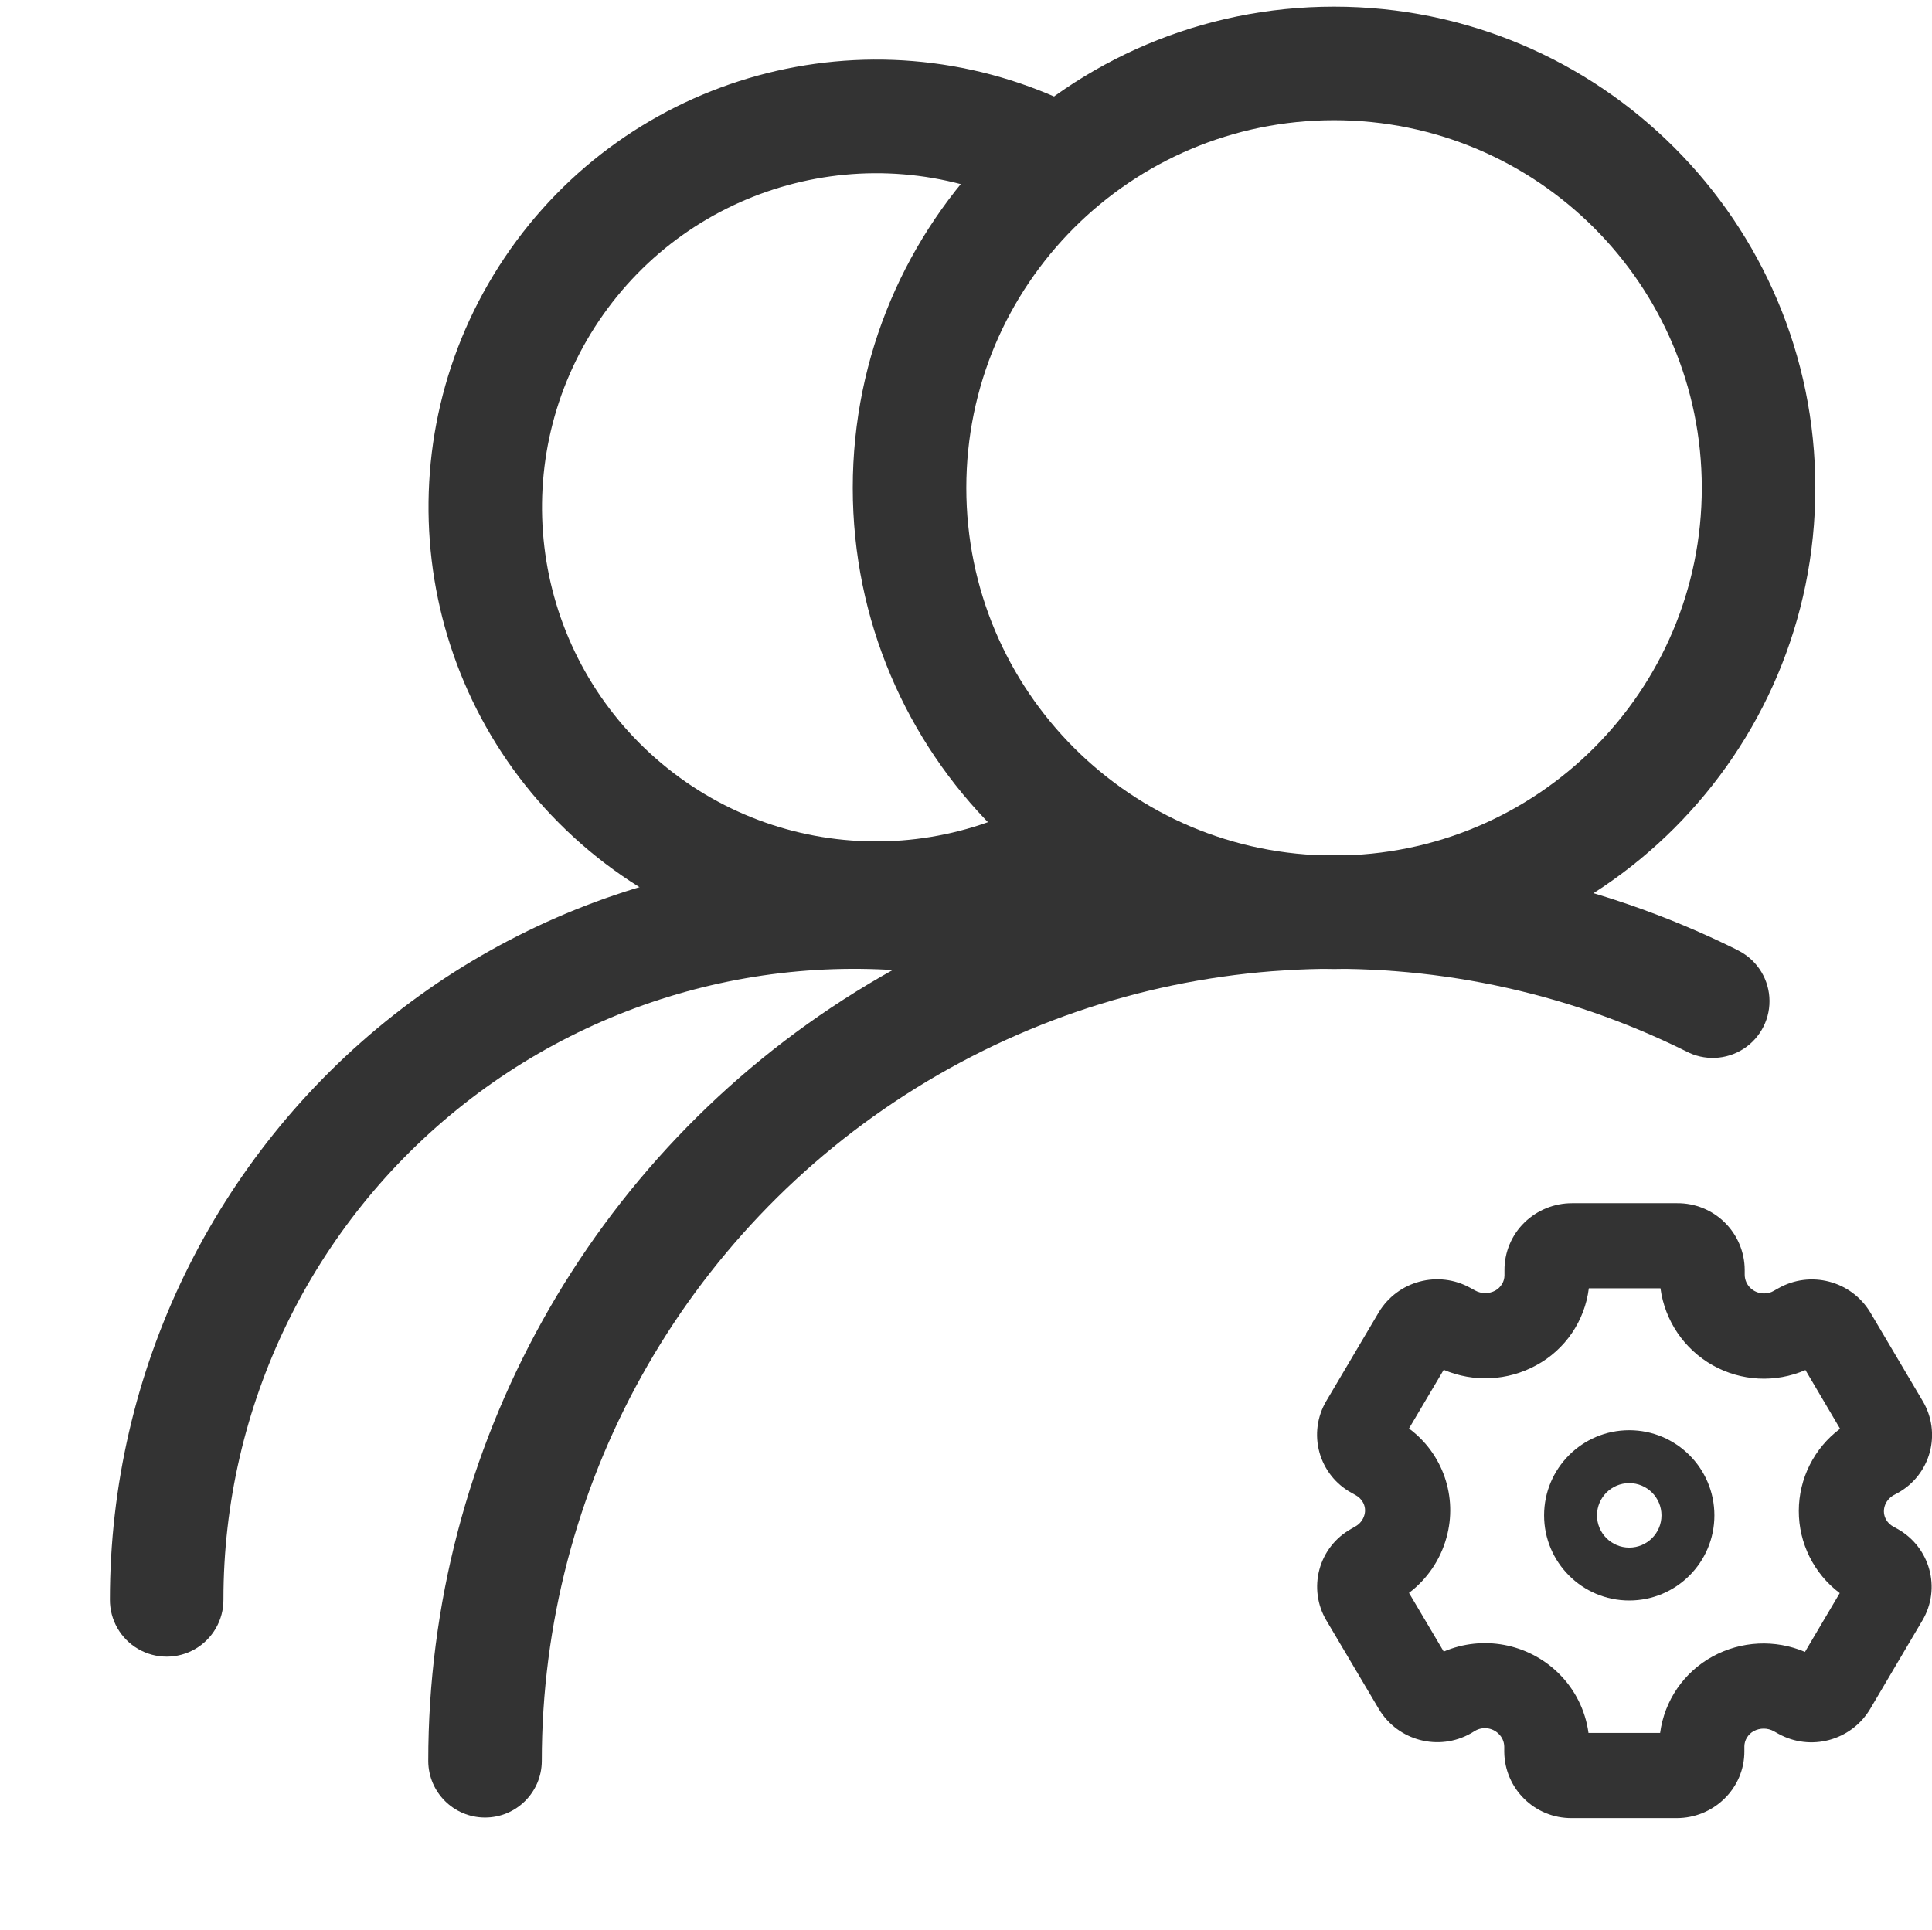
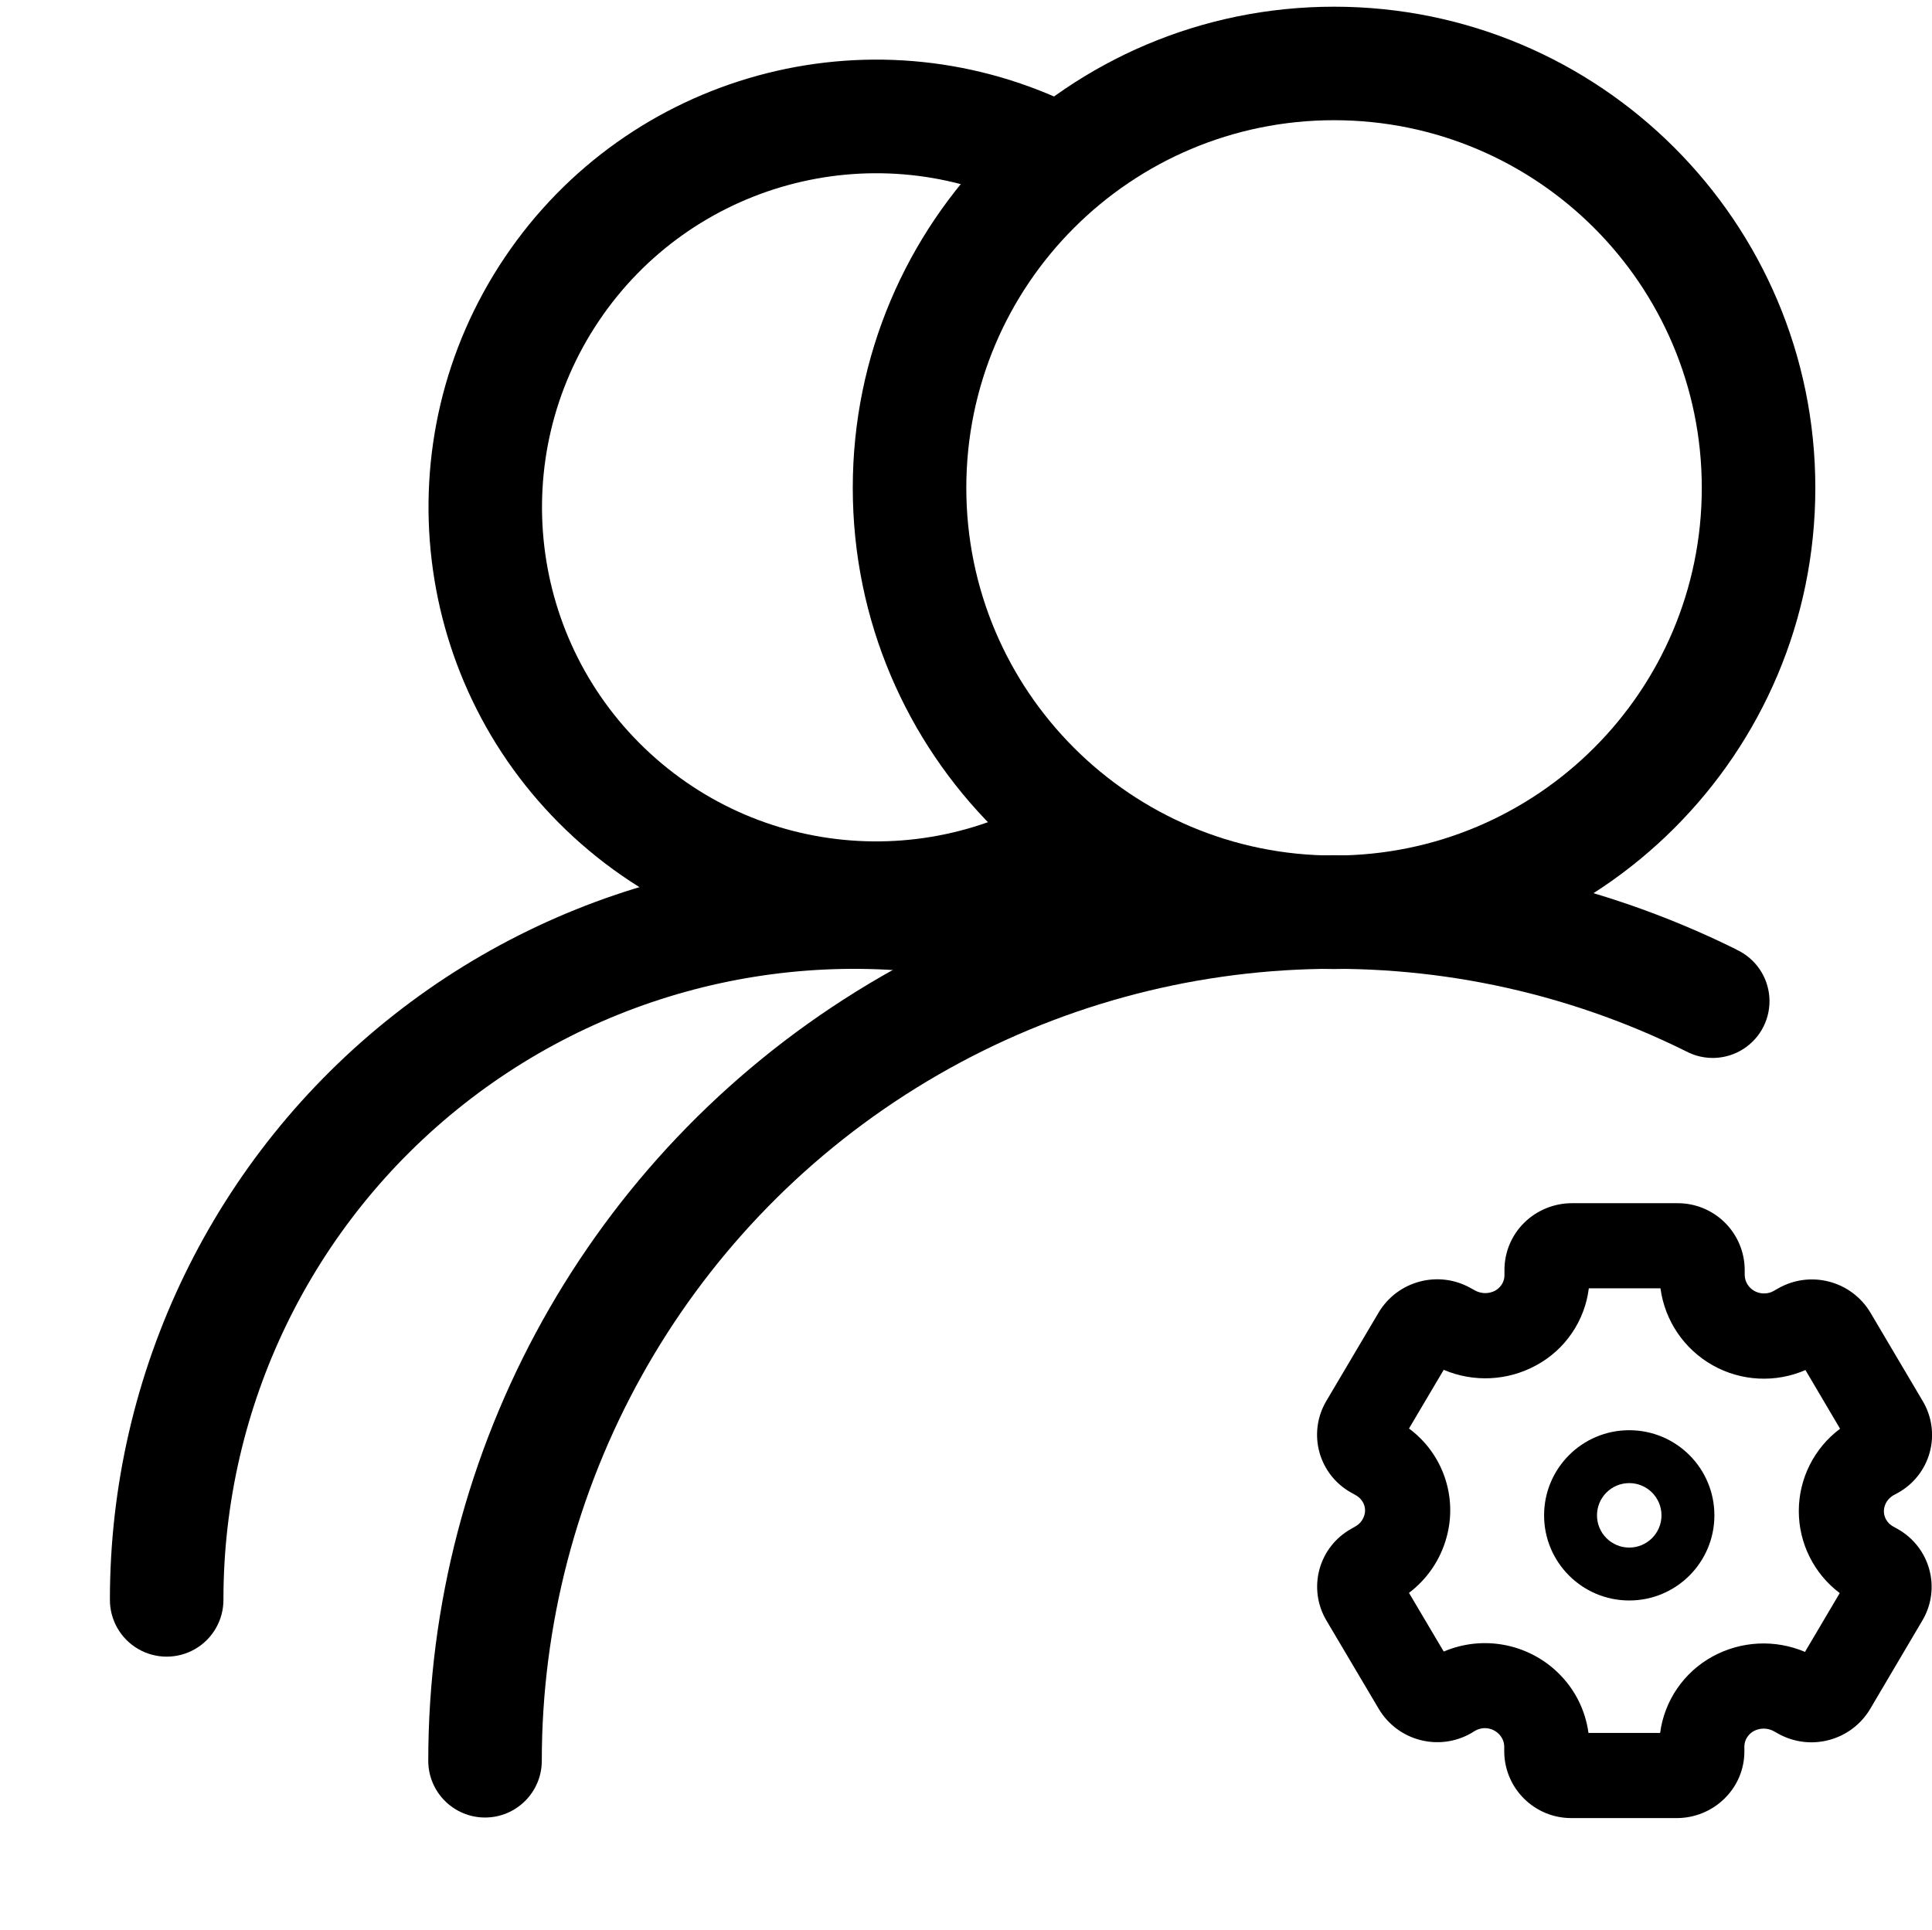
<svg xmlns="http://www.w3.org/2000/svg" t="1728129417133" class="icon" viewBox="0 0 1025 1024" version="1.1" p-id="1521" width="52.051" height="52">
-   <path d="M707.765 514.229a255.337 255.337 0 1 1 0-510.675 255.337 255.337 0 0 1 0 510.675z m0-60.235a195.102 195.102 0 1 0 0-390.204 195.102 195.102 0 0 0 0 390.204z" fill="#333333" p-id="1522" />
-   <path d="M566.633 54.633l-25.901 54.392a177.272 177.272 0 1 0 35.418 298.165l37.948 46.743a237.508 237.508 0 1 1-47.465-399.36z" fill="#333333" p-id="1523" />
-   <path d="M921.239 503.928a30.118 30.118 0 1 1-26.805 53.911 420.322 420.322 0 0 0-606.991 376.712 30.118 30.118 0 0 1-60.235 0 480.557 480.557 0 0 1 694.031-430.682z" fill="#333333" p-id="1524" />
-   <path d="M545.852 464.956a30.118 30.118 0 0 1-14.095 58.549 334.607 334.607 0 0 0-413.214 325.331 30.118 30.118 0 1 1-60.235 0A394.842 394.842 0 0 1 545.792 465.016z" fill="#333333" p-id="1525" />
-   <path d="M889.796 638.494a35.539 35.539 0 0 1 35.84 35.358v2.59c0 5.421 4.518 9.939 10.24 9.939 1.807 0 3.614-0.422 5.12-1.325l2.349-1.325a36.141 36.141 0 0 1 48.911 12.71l27.889 47.164a35.117 35.117 0 0 1-13.131 48.55l-2.349 1.265c-4.939 2.831-6.566 8.674-3.915 13.131a9.577 9.577 0 0 0 3.614 3.494l2.289 1.265c17.288 9.638 23.371 31.503 13.252 48.61l-27.829 47.164a36.262 36.262 0 0 1-48.61 12.951l-2.349-1.325a11.204 11.204 0 0 0-10.722-0.06 9.638 9.638 0 0 0-3.614 3.494 8.975 8.975 0 0 0-1.325 4.518v2.65c0.06 9.577-3.855 18.673-10.722 25.299a36.081 36.081 0 0 1-25.058 10.18h-55.778a35.539 35.539 0 0 1-35.84-35.238v-2.59a9.577 9.577 0 0 0-3.012-6.927 10.36 10.36 0 0 0-12.348-1.626l-2.289 1.385a36.141 36.141 0 0 1-48.851-12.83l-27.889-47.104a35.117 35.117 0 0 1 13.071-48.489l2.289-1.325a9.999 9.999 0 0 0 4.819-6.024 8.734 8.734 0 0 0-0.904-7.048 9.638 9.638 0 0 0-3.614-3.494l-2.349-1.325a35.117 35.117 0 0 1-13.372-48.61l27.889-47.164a36.201 36.201 0 0 1 48.67-12.89l2.409 1.325a11.204 11.204 0 0 0 10.722 0.06 9.638 9.638 0 0 0 3.614-3.554 8.855 8.855 0 0 0 1.265-4.518v-2.65a35.117 35.117 0 0 1 10.662-25.48 36.081 36.081 0 0 1 25.178-10.18h55.778z m-46.863 45.176a54.031 54.031 0 0 1-27.889 40.84 56.26 56.26 0 0 1-49.092 2.409l-18.432 31.142a53.911 53.911 0 0 1 19.878 57.946 54.935 54.935 0 0 1-19.878 29.274l18.432 31.142a55.718 55.718 0 0 1 60.717 11.324c8.855 8.614 14.456 19.817 16.083 31.864h38.008a54.392 54.392 0 0 1 27.889-40.599 56.26 56.26 0 0 1 48.971-2.409l18.432-31.202a54.513 54.513 0 0 1 0.181-87.221l-18.372-31.142a55.356 55.356 0 0 1-76.92-43.369h-37.948z" fill="#333333" p-id="1526" />
-   <path d="M864.376 849.318a45.176 45.176 0 1 1 0-90.353 45.176 45.176 0 0 1 0 90.353z m0-28.07a17.107 17.107 0 1 0 0-34.214 17.107 17.107 0 0 0 0 34.214z" fill="#333333" p-id="1527" />
+   <path d="M707.765 514.229a255.337 255.337 0 1 1 0-510.675 255.337 255.337 0 0 1 0 510.675z m0-60.235a195.102 195.102 0 1 0 0-390.204 195.102 195.102 0 0 0 0 390.204z" p-id="1522" />
+   <path d="M566.633 54.633l-25.901 54.392a177.272 177.272 0 1 0 35.418 298.165l37.948 46.743a237.508 237.508 0 1 1-47.465-399.36z" p-id="1523" />
+   <path d="M921.239 503.928a30.118 30.118 0 1 1-26.805 53.911 420.322 420.322 0 0 0-606.991 376.712 30.118 30.118 0 0 1-60.235 0 480.557 480.557 0 0 1 694.031-430.682z" p-id="1524" />
+   <path d="M545.852 464.956a30.118 30.118 0 0 1-14.095 58.549 334.607 334.607 0 0 0-413.214 325.331 30.118 30.118 0 1 1-60.235 0A394.842 394.842 0 0 1 545.792 465.016z" p-id="1525" />
+   <path d="M889.796 638.494a35.539 35.539 0 0 1 35.84 35.358v2.59c0 5.421 4.518 9.939 10.24 9.939 1.807 0 3.614-0.422 5.12-1.325l2.349-1.325a36.141 36.141 0 0 1 48.911 12.71l27.889 47.164a35.117 35.117 0 0 1-13.131 48.55l-2.349 1.265c-4.939 2.831-6.566 8.674-3.915 13.131a9.577 9.577 0 0 0 3.614 3.494l2.289 1.265c17.288 9.638 23.371 31.503 13.252 48.61l-27.829 47.164a36.262 36.262 0 0 1-48.61 12.951l-2.349-1.325a11.204 11.204 0 0 0-10.722-0.06 9.638 9.638 0 0 0-3.614 3.494 8.975 8.975 0 0 0-1.325 4.518v2.65c0.06 9.577-3.855 18.673-10.722 25.299a36.081 36.081 0 0 1-25.058 10.18h-55.778a35.539 35.539 0 0 1-35.84-35.238v-2.59a9.577 9.577 0 0 0-3.012-6.927 10.36 10.36 0 0 0-12.348-1.626l-2.289 1.385a36.141 36.141 0 0 1-48.851-12.83l-27.889-47.104a35.117 35.117 0 0 1 13.071-48.489l2.289-1.325a9.999 9.999 0 0 0 4.819-6.024 8.734 8.734 0 0 0-0.904-7.048 9.638 9.638 0 0 0-3.614-3.494l-2.349-1.325a35.117 35.117 0 0 1-13.372-48.61l27.889-47.164a36.201 36.201 0 0 1 48.67-12.89l2.409 1.325a11.204 11.204 0 0 0 10.722 0.06 9.638 9.638 0 0 0 3.614-3.554 8.855 8.855 0 0 0 1.265-4.518v-2.65a35.117 35.117 0 0 1 10.662-25.48 36.081 36.081 0 0 1 25.178-10.18h55.778z m-46.863 45.176a54.031 54.031 0 0 1-27.889 40.84 56.26 56.26 0 0 1-49.092 2.409l-18.432 31.142a53.911 53.911 0 0 1 19.878 57.946 54.935 54.935 0 0 1-19.878 29.274l18.432 31.142a55.718 55.718 0 0 1 60.717 11.324c8.855 8.614 14.456 19.817 16.083 31.864h38.008a54.392 54.392 0 0 1 27.889-40.599 56.26 56.26 0 0 1 48.971-2.409l18.432-31.202a54.513 54.513 0 0 1 0.181-87.221l-18.372-31.142a55.356 55.356 0 0 1-76.92-43.369h-37.948z" p-id="1526" />
+   <path d="M864.376 849.318a45.176 45.176 0 1 1 0-90.353 45.176 45.176 0 0 1 0 90.353z m0-28.07a17.107 17.107 0 1 0 0-34.214 17.107 17.107 0 0 0 0 34.214z" p-id="1527" />
</svg>
